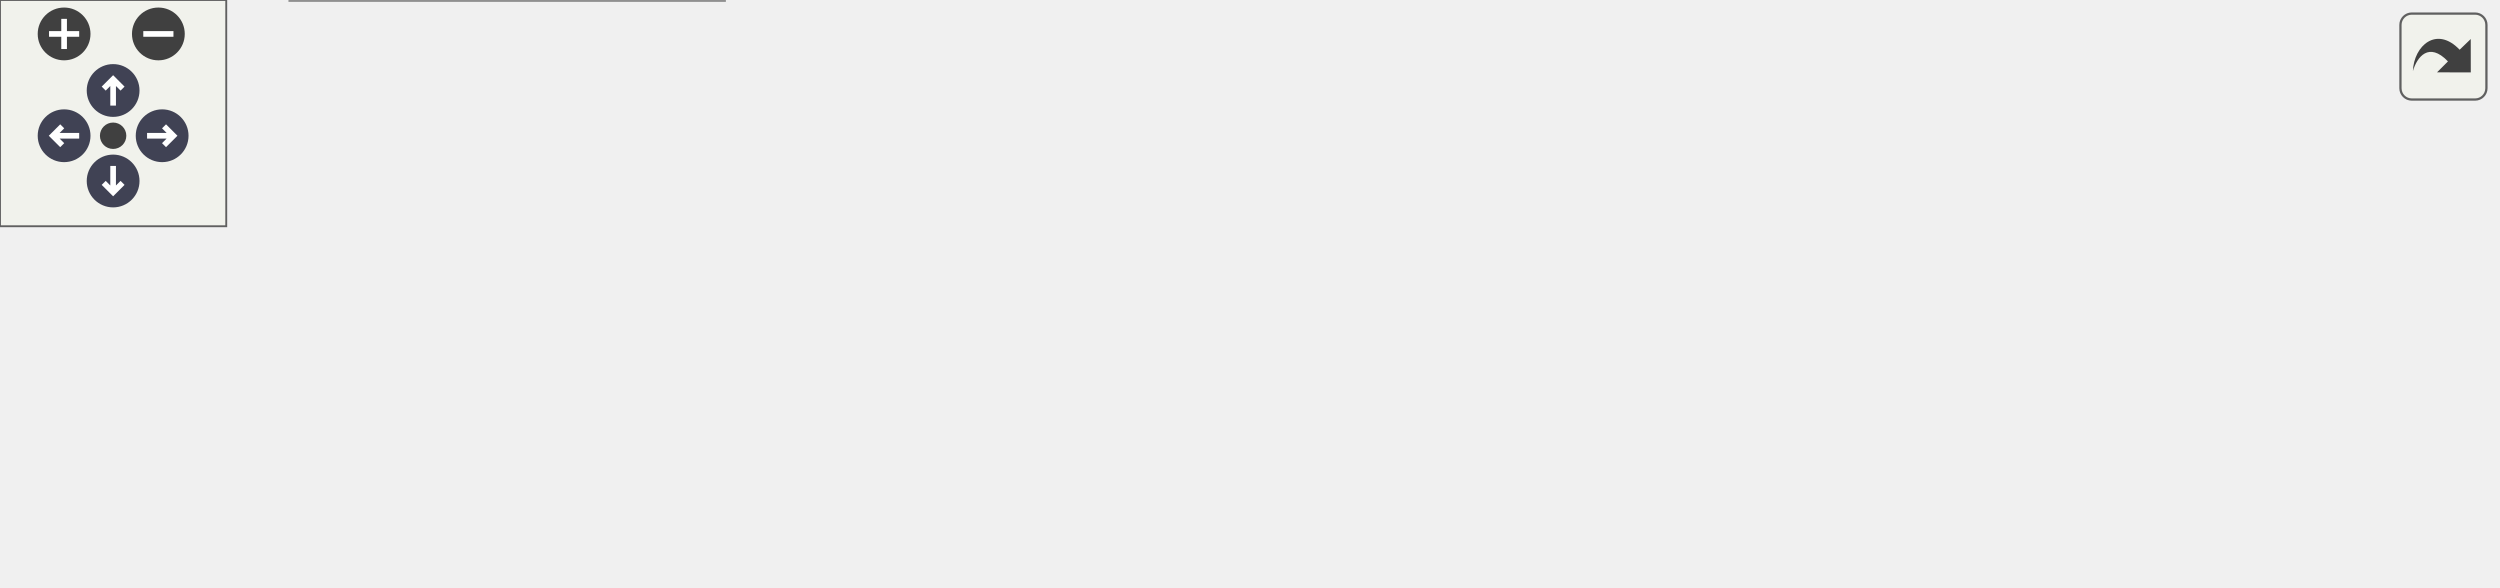
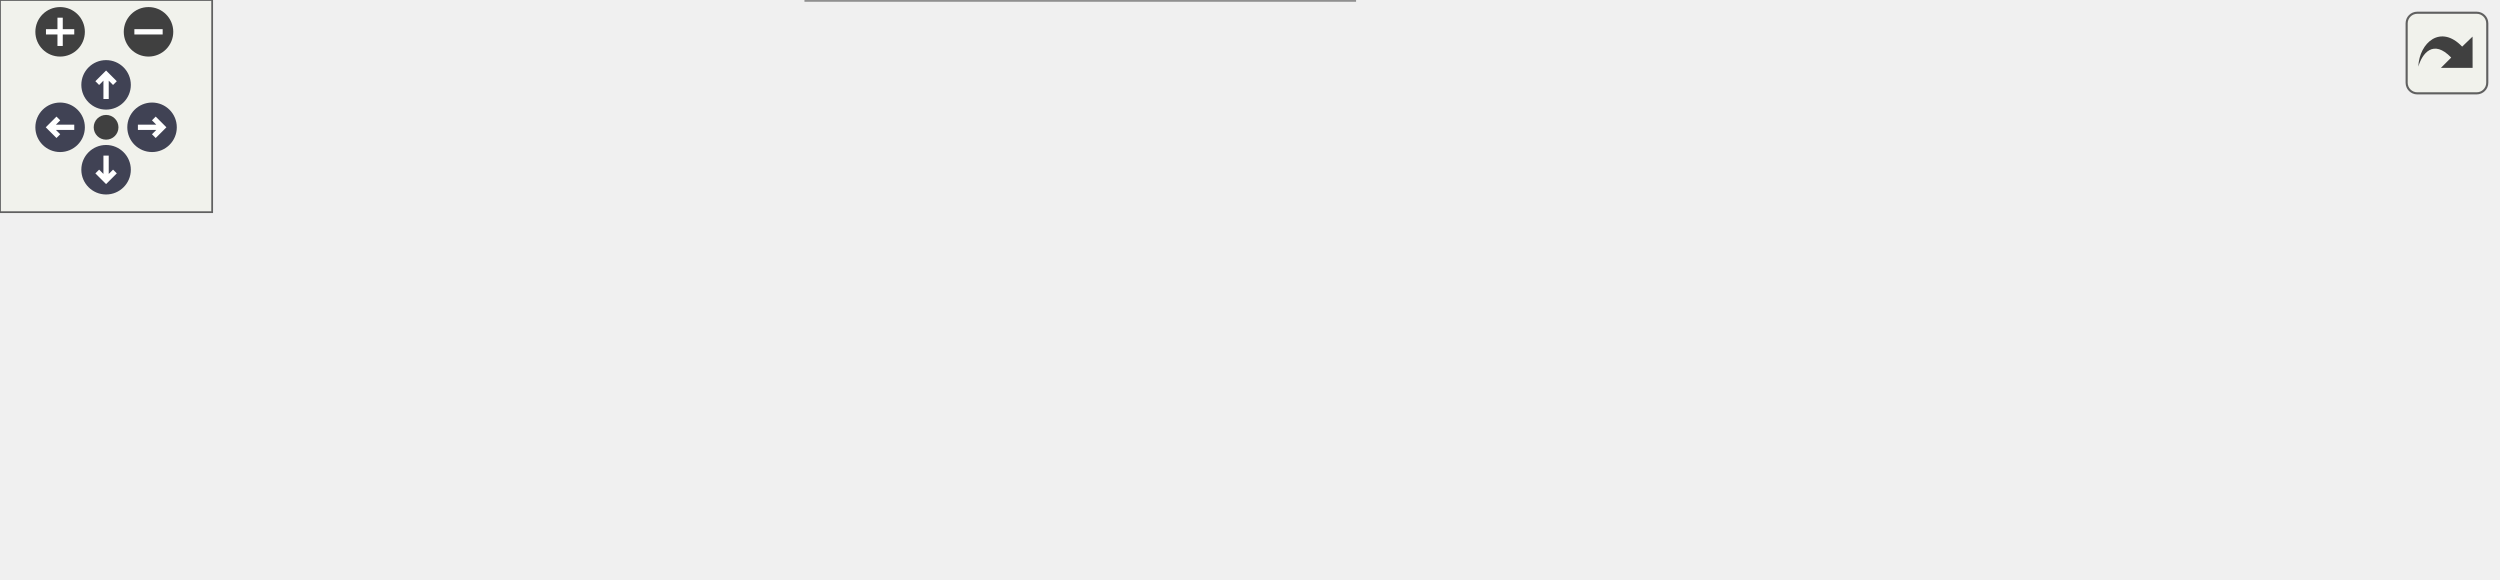
<svg xmlns="http://www.w3.org/2000/svg" xmlns:xlink="http://www.w3.org/1999/xlink" id="main" version="1.1" xml:space="preserve">
  <style type="text/css">
.node, .edge {opacity: 0.7;}
.node.selected, .edge.selected {opacity: 1;}
.edge:hover path { stroke: red; }
.edge:hover polygon { stroke: red; fill: red; }
</style>
  <defs>
    <circle id="rim" cx="0" cy="0" r="7" />
    <circle id="rim2" cx="0" cy="0" r="3.5" />
    <g id="zoomPlus">
      <use xlink:href="#rim" fill="#404040">
        <set attributeName="fill" to="#808080" begin="zoomplus.mouseover" end="zoomplus.mouseout" />
      </use>
      <path d="M-4,0h8M0,-4v8" fill="none" stroke="white" stroke-width="1.5" pointer-events="none" />
    </g>
    <g id="zoomMin">
      <use xlink:href="#rim" fill="#404040">
        <set attributeName="fill" to="#808080" begin="zoomminus.mouseover" end="zoomminus.mouseout" />
      </use>
      <path d="M-4,0h8" fill="none" stroke="white" stroke-width="1.5" pointer-events="none" />
    </g>
    <g id="arrowUp" transform="translate(30 24)">
      <use xlink:href="#rim" />
      <path pointer-events="none" fill="none" stroke="white" stroke-width="1.5" d="M0,-3.0v7 M-2.5,-0.5L0,-3.0L2.5,-0.5" />
    </g>
    <g id="arrowRight" transform="rotate(90) translate(36 -43)">
      <use xlink:href="#rim" />
      <path pointer-events="none" fill="none" stroke="white" stroke-width="1.5" d="M0,-3.0v7 M-2.5,-0.5L0,-3.0L2.5,-0.5" />
    </g>
    <g id="arrowDown" transform="rotate(180) translate(-30 -48)">
      <use xlink:href="#rim" />
      <path pointer-events="none" fill="none" stroke="white" stroke-width="1.5" d="M0,-3.0v7 M-2.5,-0.5L0,-3.0L2.5,-0.5" />
    </g>
    <g id="arrowLeft" transform="rotate(270) translate(-36 17)">
      <use xlink:href="#rim" />
      <path pointer-events="none" fill="none" stroke="white" stroke-width="1.5" d="M0,-3.0v7 M-2.5,-0.5L0,-3.0L2.5,-0.5" />
    </g>
    <g id="resetDef">
      <use xlink:href="#rim2" fill="#404040">
        <set attributeName="fill" to="#808080" begin="reset.mouseover" end="reset.mouseout" />
      </use>
    </g>
  </defs>
  <svg id="graph" class="graph">
    <g id="viewport">
      <g id="Node000001" class="node">
        <g id="a_Node000001">
          <a xlink:title=" ">
-             <polygon fill="#999999" stroke="#666666" points="662,-76 537,-76 537,-57 662,-57 662,-76" />
-             <text text-anchor="middle" x="599.5" y="-64" font-family="Helvetica,sans-Serif" font-size="10.00">BuildRowFormatString</text>
+             <polygon fill="#999999" stroke="#666666" points="706,-62 581,-62 581,-43 706,-43 706,-62" />
+             <text text-anchor="middle" x="643.5" y="-50" font-family="Helvetica,sans-Serif" font-size="10.00">BuildRowFormatString</text>
          </a>
        </g>
      </g>
      <g id="Node000002" class="node">
        <g id="a_Node000002">
          <a xlink:href="logging_8c.html#a9bb49594a4f7f15167fe4a9214709f29" target="_top" xlink:title="Prints particle fields in a table that automatically adjusts its column widths.">
-             <polygon fill="white" stroke="#666666" points="501,-76 375,-76 375,-57 501,-57 501,-76" />
-             <text text-anchor="middle" x="438" y="-64" font-family="Helvetica,sans-Serif" font-size="10.00">LOG_PARTICLE_FIELDS</text>
+             <polygon fill="white" stroke="#666666" points="545,-62 419,-62 419,-43 545,-43 545,-62" />
+             <text text-anchor="middle" x="482" y="-50" font-family="Helvetica,sans-Serif" font-size="10.00">LOG_PARTICLE_FIELDS</text>
          </a>
        </g>
      </g>
      <g id="edge1_Node000001_Node000002" class="edge">
        <g id="a_edge1_Node000001_Node000002">
          <a xlink:title=" ">
-             <path fill="none" stroke="#63b8ff" d="M526.81,-66.5C518.21,-66.5 509.48,-66.5 501.03,-66.5" />
-             <polygon fill="#63b8ff" stroke="#63b8ff" points="526.83,-70 536.83,-66.5 526.83,-63 526.83,-70" />
+             <path fill="none" stroke="#63b8ff" d="M570.81,-52.5C562.21,-52.5 553.48,-52.5 545.03,-52.5" />
+             <polygon fill="#63b8ff" stroke="#63b8ff" points="570.83,-56 580.83,-52.5 570.83,-49 570.83,-56" />
          </a>
        </g>
      </g>
      <g id="Node000003" class="node">
        <g id="a_Node000003">
          <a xlink:href="simulation_8c.html#a5cfb2f783604af7f20171d19f969d5d3" target="_top" xlink:title="Executes the main time-marching loop for the particle simulation.">
-             <polygon fill="white" stroke="#666666" points="190,-95 79,-95 79,-76 190,-76 190,-95" />
-             <text text-anchor="middle" x="134.5" y="-83" font-family="Helvetica,sans-Serif" font-size="10.00">AdvanceSimulation</text>
+             <polygon fill="white" stroke="#666666" points="190,-103 79,-103 79,-84 190,-84 190,-103" />
+             <text text-anchor="middle" x="134.5" y="-91" font-family="Helvetica,sans-Serif" font-size="10.00">AdvanceSimulation</text>
          </a>
        </g>
      </g>
      <g id="edge2_Node000002_Node000003" class="edge">
        <g id="a_edge2_Node000002_Node000003">
          <a xlink:title=" ">
-             <path fill="none" stroke="#63b8ff" d="M364.78,-71.05C311.23,-74.43 239.34,-78.96 190.43,-82.04" />
-             <polygon fill="#63b8ff" stroke="#63b8ff" points="365.13,-74.54 374.89,-70.41 364.69,-67.55 365.13,-74.54" />
+             <path fill="none" stroke="#63b8ff" d="M438.47,-64.6C421.36,-69.03 401.38,-73.64 383,-76.5 317.25,-86.73 240.71,-90.81 190.36,-92.43" />
+             <polygon fill="#63b8ff" stroke="#63b8ff" points="439.4,-67.98 448.17,-62.03 437.61,-61.21 439.4,-67.98" />
          </a>
        </g>
      </g>
      <g id="Node000005" class="node">
        <g id="a_Node000005">
-           <a xlink:href="simulation_8c.html#a4e2cad25ac1fbdc6745d6fd8fcc1bbc1" target="_top" xlink:title="Finalizes the simulation setup at t=0, ensuring a consistent state before time marching.">
-             <polygon fill="white" stroke="#666666" points="339,-57 228,-57 228,-38 339,-38 339,-57" />
-             <text text-anchor="middle" x="283.5" y="-45" font-family="Helvetica,sans-Serif" font-size="10.00">PerformInitialSetup</text>
+           <a xlink:href="simulation_8c.html#aa5b3c3a0cd447931b47a01267c36acdd" target="_top" xlink:title="Finalizes the simulation setup at t=0, ensuring a consistent state before time marching.">
+             <polygon fill="white" stroke="#666666" points="375.5,-67.5 235.5,-67.5 235.5,-37.5 375.5,-37.5 375.5,-67.5" />
+             <text text-anchor="start" x="243.5" y="-55.5" font-family="Helvetica,sans-Serif" font-size="10.00">PerformInitializedParticle</text>
+             <text text-anchor="middle" x="305.5" y="-44.5" font-family="Helvetica,sans-Serif" font-size="10.00">Setup</text>
          </a>
        </g>
      </g>
      <g id="edge4_Node000002_Node000005" class="edge">
        <g id="a_edge4_Node000002_Node000005">
          <a xlink:title=" ">
-             <path fill="none" stroke="#63b8ff" d="M364.87,-57.51C356.21,-56.43 347.48,-55.35 339.13,-54.31" />
-             <polygon fill="#63b8ff" stroke="#63b8ff" points="364.62,-61.01 374.97,-58.77 365.48,-54.06 364.62,-61.01" />
+             <path fill="none" stroke="#63b8ff" d="M408.66,-52.5C397.77,-52.5 386.56,-52.5 375.74,-52.5" />
+             <polygon fill="#63b8ff" stroke="#63b8ff" points="408.99,-56 418.99,-52.5 408.99,-49 408.99,-56" />
+           </a>
+         </g>
+       </g>
+       <g id="Node000007" class="node">
+         <g id="a_Node000007">
+           <a xlink:href="simulation_8c.html#ad8038ca2fcc4f0534e04d144c4ffbbef" target="_top" xlink:title="Finalizes the simulation state after particle and fluid data have been loaded from a restart.">
+             <polygon fill="white" stroke="#666666" points="383,-19 228,-19 228,0 383,0 383,-19" />
+             <text text-anchor="middle" x="305.5" y="-7" font-family="Helvetica,sans-Serif" font-size="10.00">PerformLoadedParticleSetup</text>
+           </a>
+         </g>
+       </g>
+       <g id="edge8_Node000002_Node000007" class="edge">
+         <g id="a_edge8_Node000002_Node000007">
+           <a xlink:title=" ">
+             <path fill="none" stroke="#63b8ff" d="M432.44,-40.53C404.87,-33.74 370.85,-25.36 345.12,-19.02" />
+             <polygon fill="#63b8ff" stroke="#63b8ff" points="431.73,-43.96 442.27,-42.96 433.4,-37.17 431.73,-43.96" />
          </a>
        </g>
      </g>
      <g id="Node000004" class="node">
        <g id="a_Node000004">
          <a xlink:href="picsolver_8c.html#a3c04138a5bfe5d72780bb7e82a18e627" target="_top" xlink:title=" ">
-             <polygon fill="white" stroke="#666666" points="41,-57 0,-57 0,-38 41,-38 41,-57" />
-             <text text-anchor="middle" x="20.5" y="-45" font-family="Helvetica,sans-Serif" font-size="10.00">main</text>
+             <polygon fill="white" stroke="#666666" points="41,-63 0,-63 0,-44 41,-44 41,-63" />
+             <text text-anchor="middle" x="20.5" y="-51" font-family="Helvetica,sans-Serif" font-size="10.00">main</text>
          </a>
        </g>
      </g>
      <g id="edge3_Node000003_Node000004" class="edge">
        <g id="a_edge3_Node000003_Node000004">
          <a xlink:title=" ">
-             <path fill="none" stroke="#63b8ff" d="M95.73,-72.69C77.48,-66.49 56.33,-59.32 41.28,-54.21" />
-             <polygon fill="#63b8ff" stroke="#63b8ff" points="94.64,-76.01 105.24,-75.91 96.89,-69.38 94.64,-76.01" />
+             <path fill="none" stroke="#63b8ff" d="M97.01,-80.47C78.4,-73.82 56.5,-66 41.09,-60.5" />
+             <polygon fill="#63b8ff" stroke="#63b8ff" points="96.08,-83.85 106.67,-83.92 98.43,-77.26 96.08,-83.85" />
          </a>
        </g>
      </g>
      <g id="edge7_Node000005_Node000004" class="edge">
        <g id="a_edge7_Node000005_Node000004">
          <a xlink:title=" ">
-             <path fill="none" stroke="#63b8ff" d="M217.6,-47.5C159.55,-47.5 78.09,-47.5 41.13,-47.5" />
-             <polygon fill="#63b8ff" stroke="#63b8ff" points="217.79,-51 227.79,-47.5 217.79,-44 217.79,-51" />
+             <path fill="none" stroke="#63b8ff" d="M224.96,-52.78C162.04,-53 78.74,-53.3 41.26,-53.43" />
+             <polygon fill="#63b8ff" stroke="#63b8ff" points="225.28,-56.28 235.27,-52.74 225.26,-49.28 225.28,-56.28" />
          </a>
        </g>
      </g>
      <g id="Node000006" class="node">
        <g id="a_Node000006">
          <a xlink:href="simulation_8c.html#a7bc2bae7b01f179706b367c8637534c2" target="_top" xlink:title="Performs post-load/post-init consistency checks for a restarted simulation.">
-             <polygon fill="white" stroke="#666666" points="192,-19 77,-19 77,0 192,0 192,-19" />
-             <text text-anchor="middle" x="134.5" y="-7" font-family="Helvetica,sans-Serif" font-size="10.00">FinalizeRestartState</text>
+             <polygon fill="white" stroke="#666666" points="192,-25 77,-25 77,-6 192,-6 192,-25" />
+             <text text-anchor="middle" x="134.5" y="-13" font-family="Helvetica,sans-Serif" font-size="10.00">FinalizeRestartState</text>
          </a>
        </g>
      </g>
      <g id="edge5_Node000005_Node000006" class="edge">
        <g id="a_edge5_Node000005_Node000006">
          <a xlink:title=" ">
-             <path fill="none" stroke="#63b8ff" d="M235.65,-35.39C215.17,-30.1 191.51,-23.98 172.33,-19.02" />
-             <polygon fill="#63b8ff" stroke="#63b8ff" points="234.85,-38.8 245.41,-37.91 236.6,-32.02 234.85,-38.8" />
+             <path fill="none" stroke="#63b8ff" d="M225.79,-35.27C209.68,-31.74 193.28,-28.15 178.97,-25.02" />
+             <polygon fill="#63b8ff" stroke="#63b8ff" points="225.24,-38.73 235.76,-37.45 226.74,-31.89 225.24,-38.73" />
          </a>
        </g>
      </g>
      <g id="edge6_Node000006_Node000004" class="edge">
        <g id="a_edge6_Node000006_Node000004">
          <a xlink:title=" ">
-             <path fill="none" stroke="#63b8ff" d="M95.73,-22.31C77.48,-28.51 56.33,-35.68 41.28,-40.79" />
-             <polygon fill="#63b8ff" stroke="#63b8ff" points="96.89,-25.62 105.24,-19.09 94.64,-18.99 96.89,-25.62" />
+             <path fill="none" stroke="#63b8ff" d="M95.73,-28.31C77.48,-34.51 56.33,-41.68 41.28,-46.79" />
+             <polygon fill="#63b8ff" stroke="#63b8ff" points="96.89,-31.62 105.24,-25.09 94.64,-24.99 96.89,-31.62" />
+           </a>
+         </g>
+       </g>
+       <g id="edge9_Node000007_Node000006" class="edge">
+         <g id="a_edge9_Node000007_Node000006">
+           <a xlink:title=" ">
+             <path fill="none" stroke="#63b8ff" d="M217.71,-12.58C209.02,-12.89 200.36,-13.2 192.1,-13.49" />
+             <polygon fill="#63b8ff" stroke="#63b8ff" points="218.04,-16.07 227.91,-12.22 217.79,-9.08 218.04,-16.07" />
          </a>
        </g>
      </g>
    </g>
  </svg>
  <g id="navigator" transform="translate(0 0)" fill="#404254">
    <rect fill="#f2f5e9" fill-opacity="0.5" stroke="#606060" stroke-width=".5" x="0" y="0" width="60" height="60" />
    <use id="zoomplus" xlink:href="#zoomPlus" x="17" y="9" />
    <use id="zoomminus" xlink:href="#zoomMin" x="42" y="9" />
    <use id="reset" xlink:href="#resetDef" x="30" y="36" />
    <use id="arrowup" xlink:href="#arrowUp" x="0" y="0" />
    <use id="arrowright" xlink:href="#arrowRight" x="0" y="0" />
    <use id="arrowdown" xlink:href="#arrowDown" x="0" y="0" />
    <use id="arrowleft" xlink:href="#arrowLeft" x="0" y="0" />
  </g>
  <svg viewBox="0 0 15 15" width="100%" height="30px" preserveAspectRatio="xMaxYMin meet">
    <g id="arrow_out" transform="scale(0.3 0.3)">
      <a xlink:href="logging_8c_a64b10fa3837fcdfcbf13820eed2577ff_icgraph_org.svg" target="_base">
        <rect id="button" ry="5" rx="5" y="6" x="6" height="38" width="38" fill="#f2f5e9" fill-opacity="0.5" stroke="#606060" stroke-width="1.0" />
        <path id="arrow" d="M 11.5,31.437 C 11.94,20.098 22.043,11.323 32.159,21.979 L 37.069,17.246 C 37.069,17.246 37.088,32 37.088,32 L 22.16,31.978 C 22.16,31.978 26.998,27.14 26.998,27.14 C 18.529,18.264 13.292,25.23 11.5,31.437 z" style="fill:#404040;" />
      </a>
    </g>
  </svg>
  <style type="text/css">

[data-mouse-over-selected='false'] { opacity: 0.7; }
[data-mouse-over-selected='true']  { opacity: 1.0; }

</style>
</svg>
